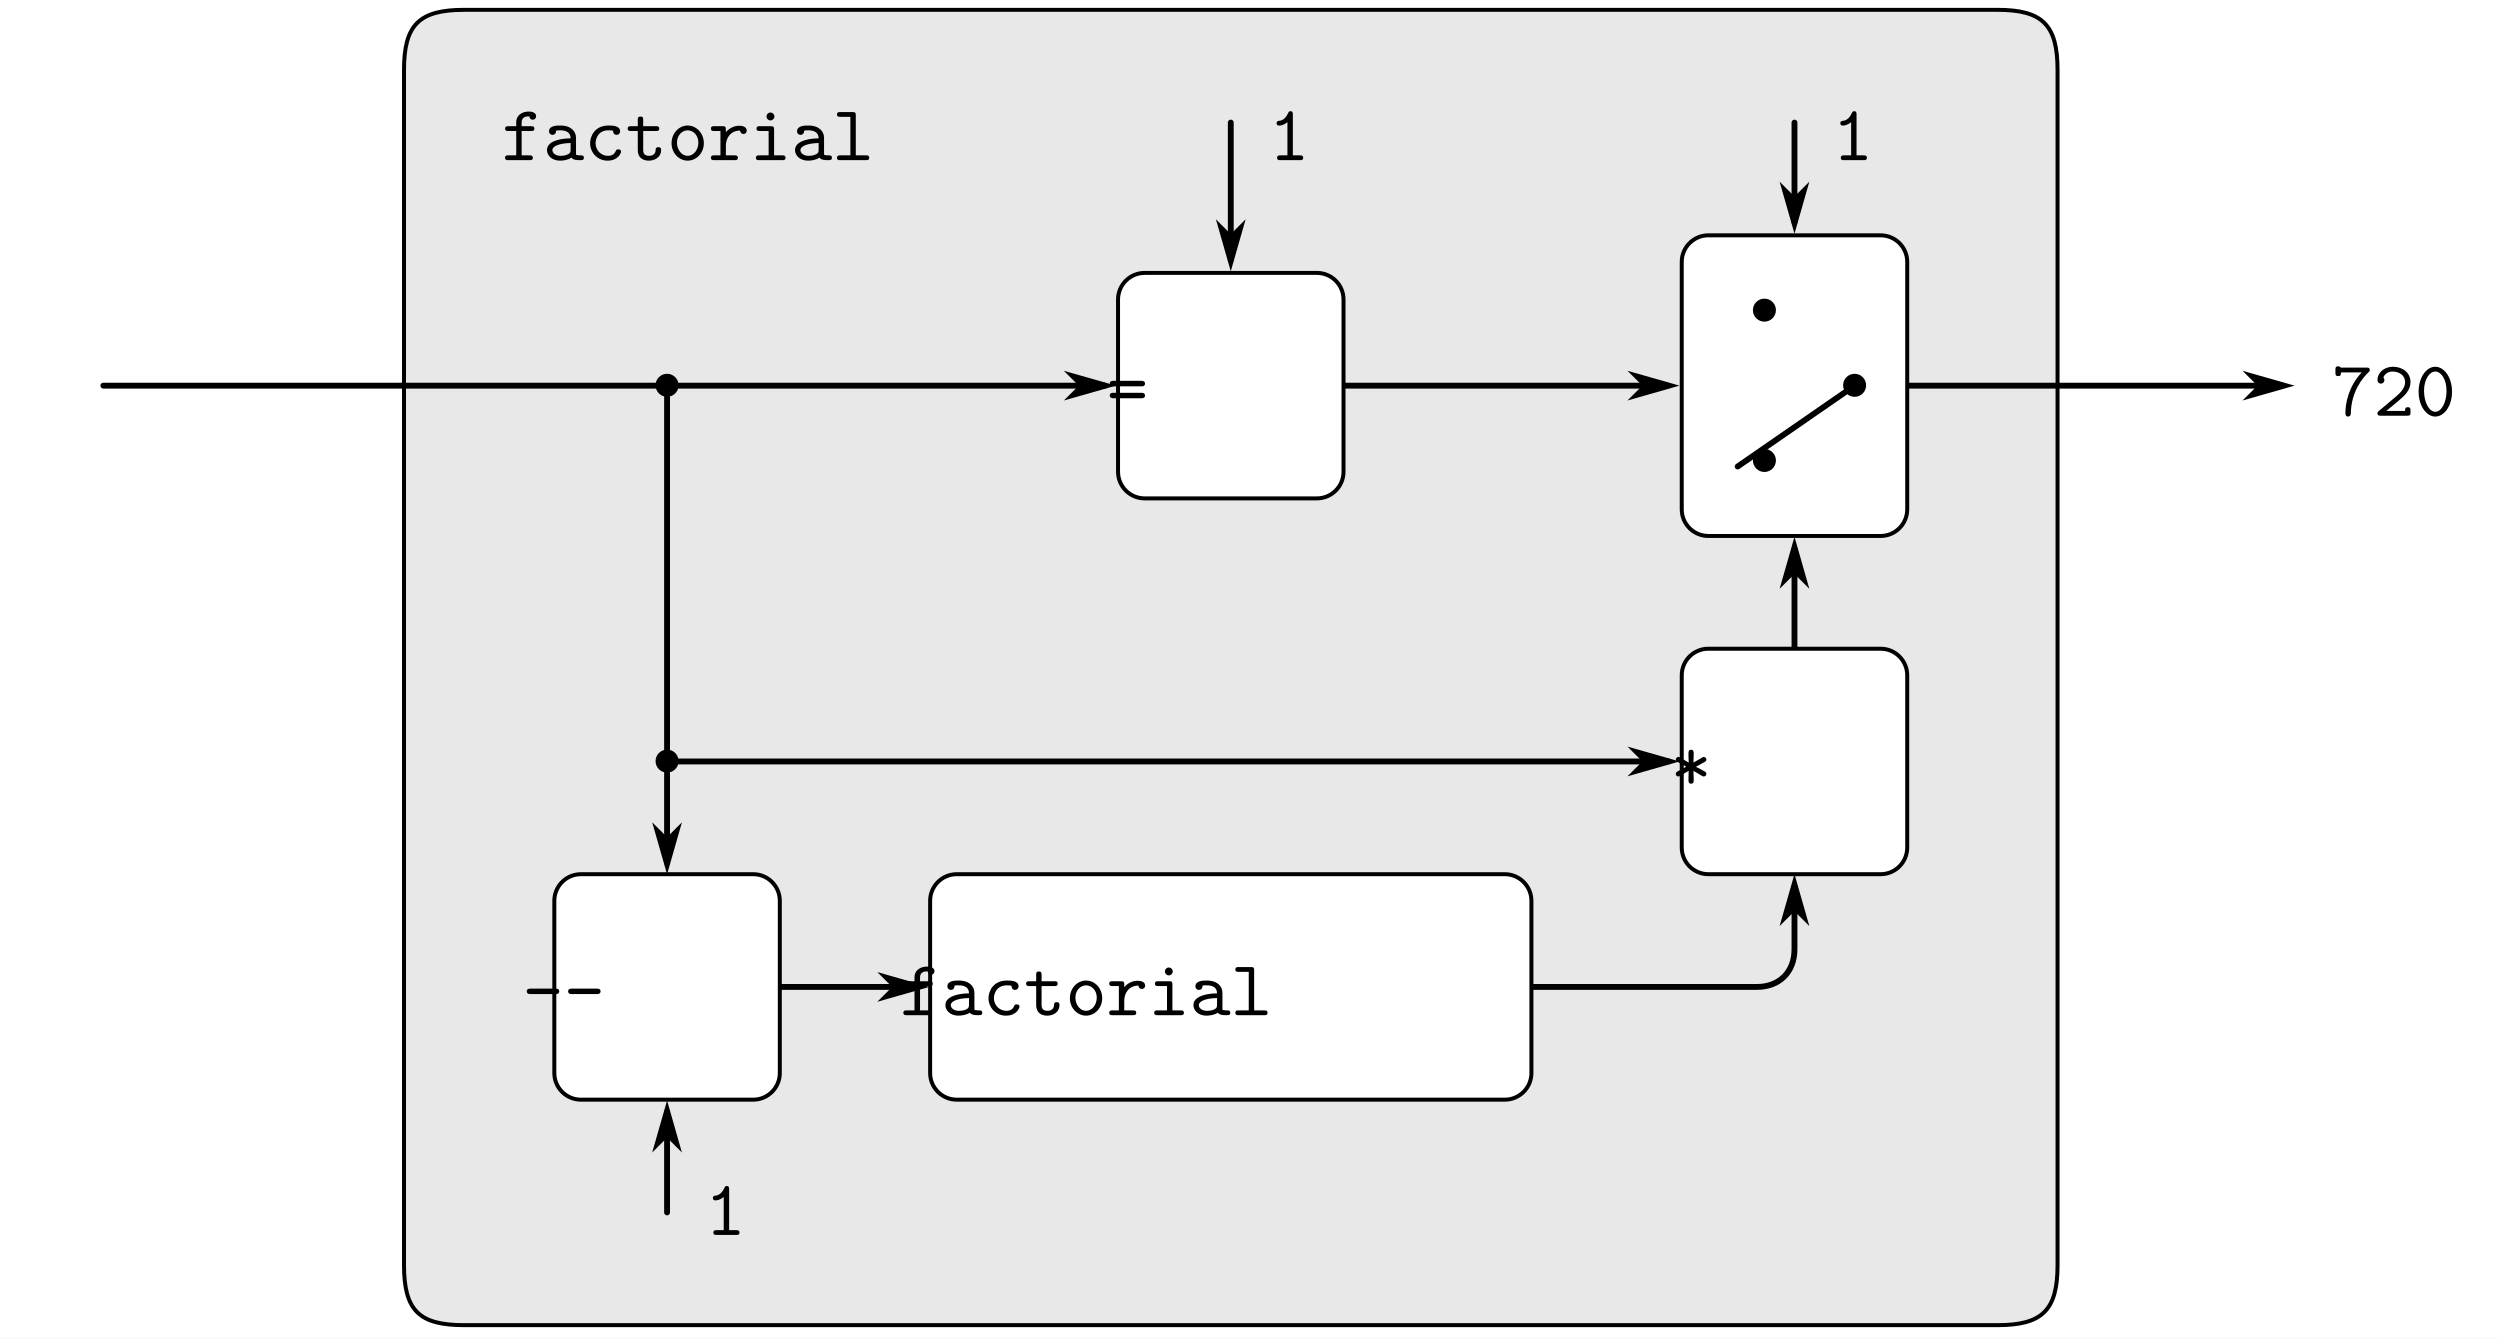
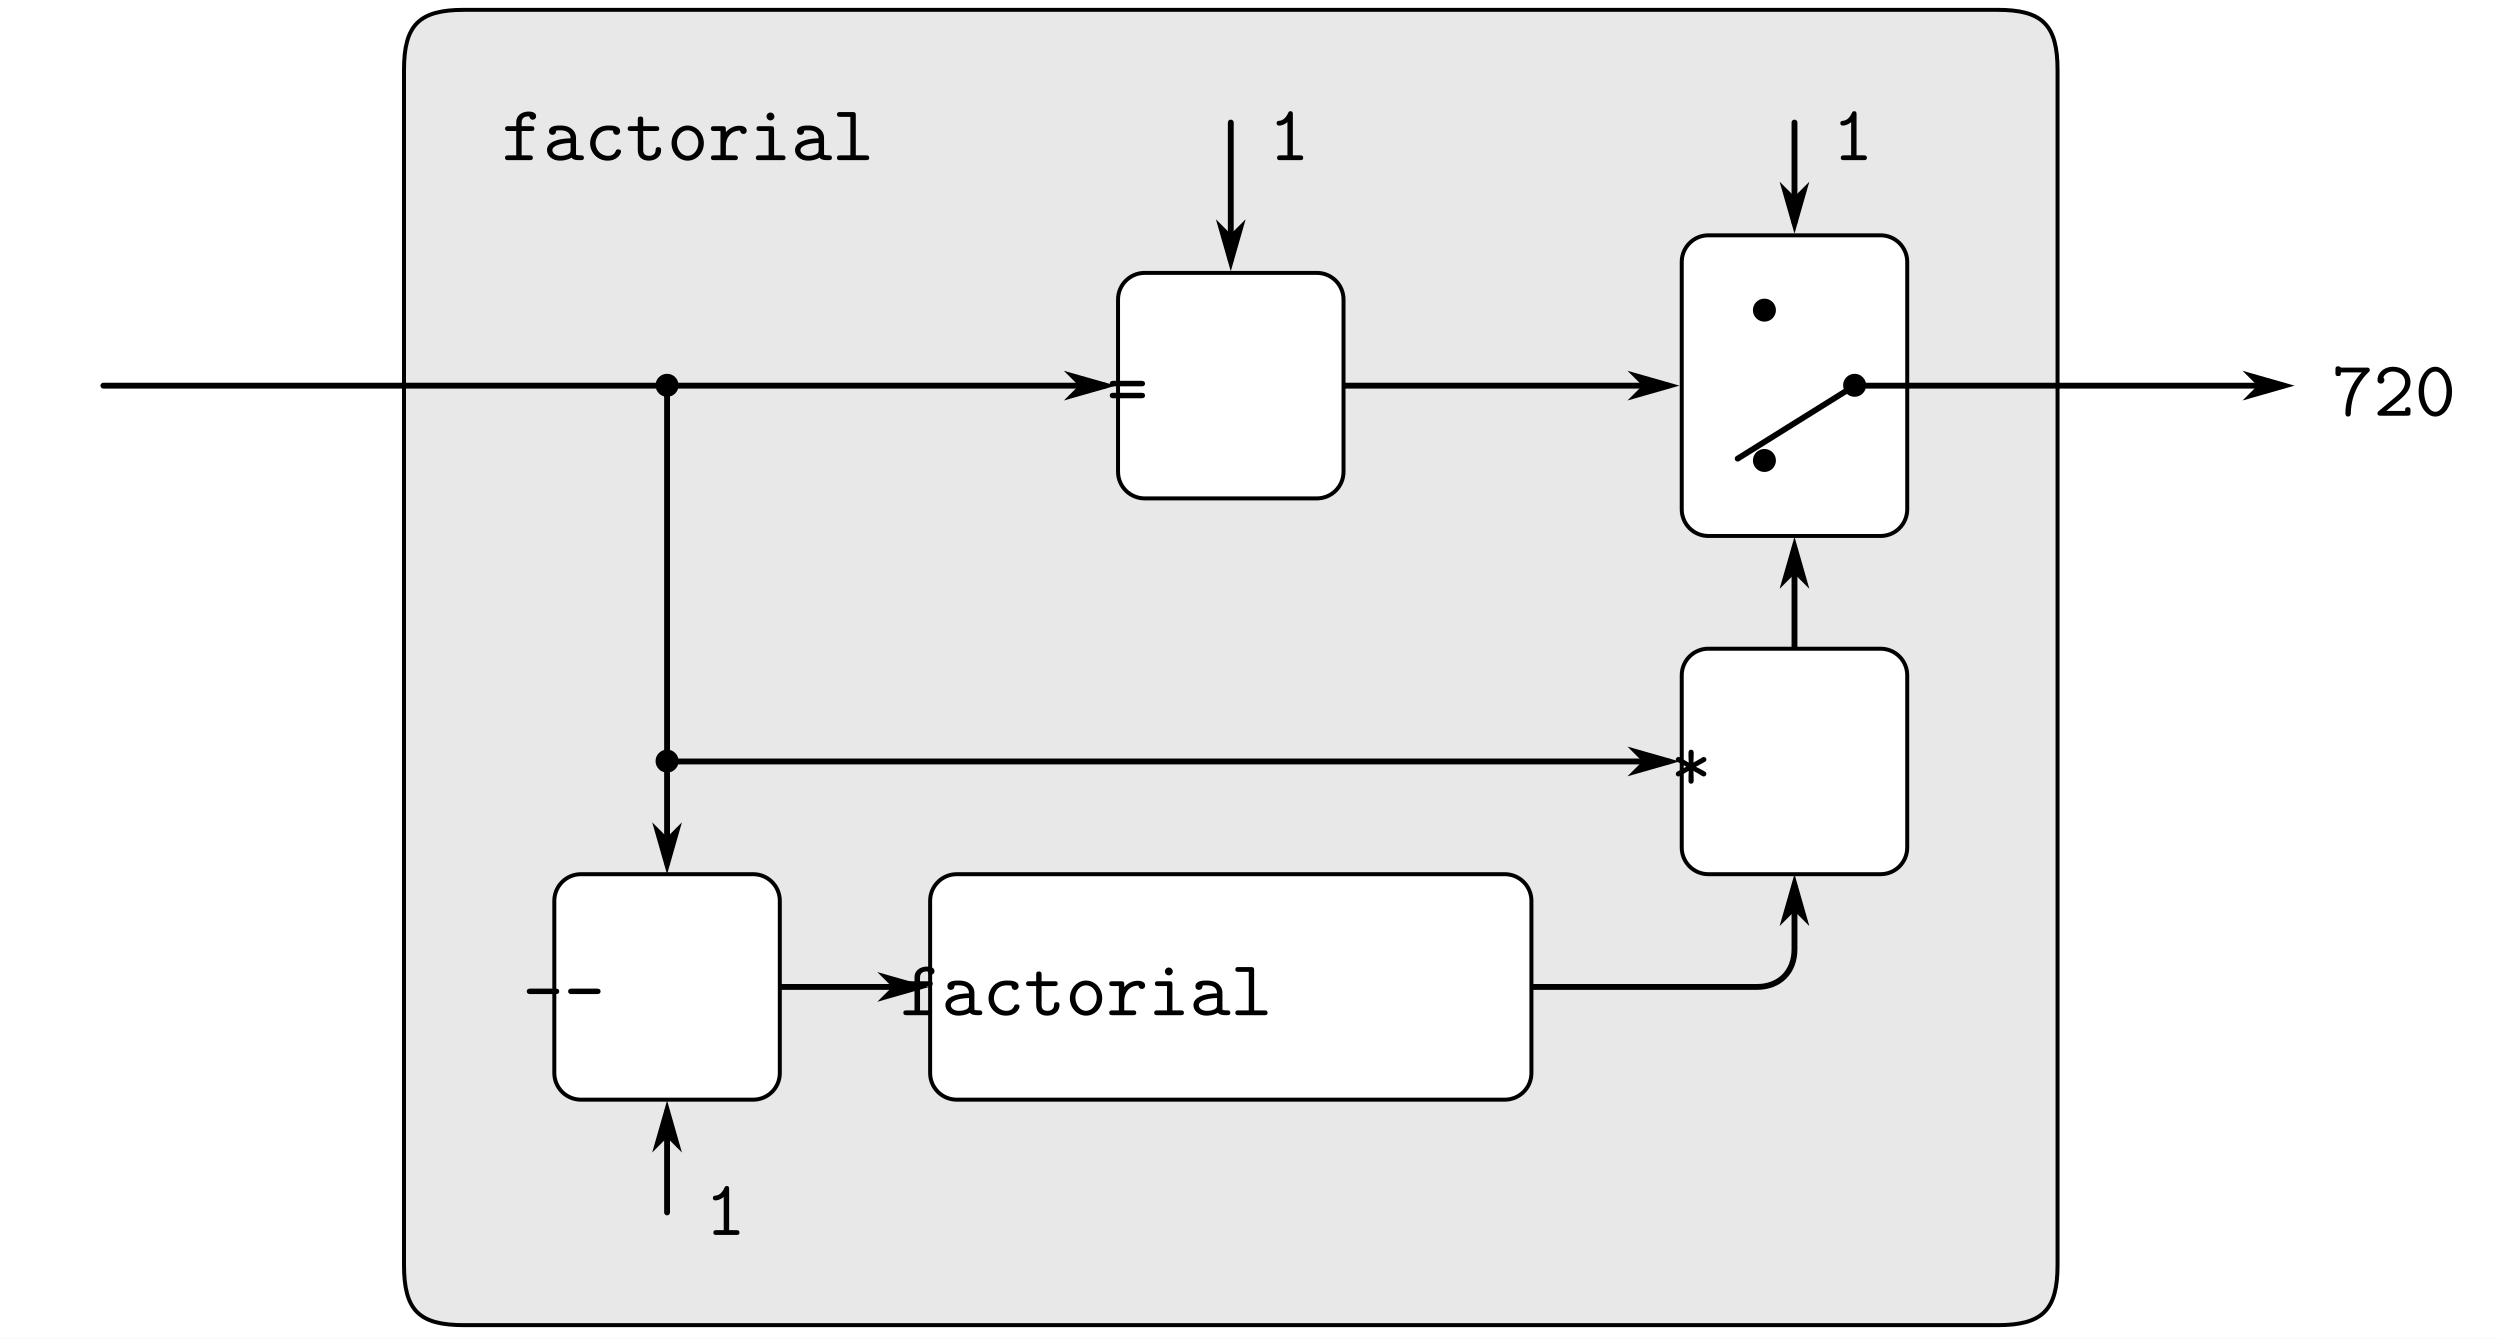
<svg xmlns="http://www.w3.org/2000/svg" preserveAspectRatio="xMinYMin meet" viewBox="0 0 635 340" id="svg5865" version="1.1">
  <defs id="defs5867">
    <marker refX="0" refY="0" orient="auto" id="Arrow1Mend" style="overflow:visible">
      <path d="M 0,0 5,-5 -12.5,0 5,5 0,0 z" transform="matrix(-0.4,0,0,-0.4,-4,0)" id="path4415" style="fill:#000000;fill-rule:evenodd;stroke:#000000;stroke-width:1pt;marker-start:none" />
    </marker>
    <marker refX="0" refY="0" orient="auto" id="Arrow1Mend-4" style="overflow:visible">
      <path d="M 0,0 5,-5 -12.5,0 5,5 0,0 z" transform="matrix(-0.4,0,0,-0.4,-4,0)" id="path4415-6" style="fill:#000000;fill-rule:evenodd;stroke:#000000;stroke-width:1pt;marker-start:none" />
    </marker>
    <marker refX="0" refY="0" orient="auto" id="Arrow1Mend-8" style="overflow:visible">
      <path d="M 0,0 5,-5 -12.5,0 5,5 0,0 z" transform="matrix(-0.4,0,0,-0.4,-4,0)" id="path4415-5" style="fill:#000000;fill-rule:evenodd;stroke:#000000;stroke-width:1pt;marker-start:none" />
    </marker>
    <marker refX="0" refY="0" orient="auto" id="Arrow1Mend-1" style="overflow:visible">
      <path d="M 0,0 5,-5 -12.5,0 5,5 0,0 z" transform="matrix(-0.4,0,0,-0.4,-4,0)" id="path4415-9" style="fill:#000000;fill-rule:evenodd;stroke:#000000;stroke-width:1pt;marker-start:none" />
    </marker>
    <marker refX="0" refY="0" orient="auto" id="Arrow1Mend-9" style="overflow:visible">
      <path d="M 0,0 5,-5 -12.5,0 5,5 0,0 z" transform="matrix(-0.4,0,0,-0.4,-4,0)" id="path4415-3" style="fill:#000000;fill-rule:evenodd;stroke:#000000;stroke-width:1pt;marker-start:none" />
    </marker>
    <marker refX="0" refY="0" orient="auto" id="Arrow1Mend-87" style="overflow:visible">
      <path d="M 0,0 5,-5 -12.5,0 5,5 0,0 z" transform="matrix(-0.4,0,0,-0.4,-4,0)" id="path4415-8" style="fill:#000000;fill-rule:evenodd;stroke:#000000;stroke-width:1pt;marker-start:none" />
    </marker>
    <marker refX="0" refY="0" orient="auto" id="Arrow1Mend-3" style="overflow:visible">
      <path d="M 0,0 5,-5 -12.5,0 5,5 0,0 z" transform="matrix(-0.4,0,0,-0.4,-4,0)" id="path4415-82" style="fill:#000000;fill-rule:evenodd;stroke:#000000;stroke-width:1pt;marker-start:none" />
    </marker>
    <marker refX="0" refY="0" orient="auto" id="Arrow1Mend-6" style="overflow:visible">
      <path d="M 0,0 5,-5 -12.5,0 5,5 0,0 z" transform="matrix(-0.4,0,0,-0.4,-4,0)" id="path4415-87" style="fill:#000000;fill-rule:evenodd;stroke:#000000;stroke-width:1pt;marker-start:none" />
    </marker>
    <marker refX="0" refY="0" orient="auto" id="Arrow1Mend-2" style="overflow:visible">
      <path d="M 0,0 5,-5 -12.5,0 5,5 0,0 z" transform="matrix(-0.4,0,0,-0.4,-4,0)" id="path4415-0" style="fill:#000000;fill-rule:evenodd;stroke:#000000;stroke-width:1pt;marker-start:none" />
    </marker>
    <marker refX="0" refY="0" orient="auto" id="Arrow1Mend-69" style="overflow:visible">
      <path d="M 0,0 5,-5 -12.5,0 5,5 0,0 z" transform="matrix(-0.4,0,0,-0.4,-4,0)" id="path4415-4" style="fill:#000000;fill-rule:evenodd;stroke:#000000;stroke-width:1pt;marker-start:none" />
    </marker>
    <marker refX="0" refY="0" orient="auto" id="Arrow1Mend-0" style="overflow:visible">
      <path d="M 0,0 5,-5 -12.5,0 5,5 0,0 z" transform="matrix(-0.4,0,0,-0.4,-4,0)" id="path4415-2" style="fill:#000000;fill-rule:evenodd;stroke:#000000;stroke-width:1pt;marker-start:none" />
    </marker>
  </defs>
-   <rect width="100%" height="100%" fill="white" />
+   <rect width="100%" height="100%" fill="white" id="rect973" />
  <g transform="translate(-48.86722,-64.53125)" id="layer4" style="display:inline">
    <path d="m 166.757,67.03 389.454,0 c 11.455,0 15.273,3.818 15.273,15.273 l 0,303.545 c 0,11.455 -3.818,15.273 -15.273,15.273 l -389.454,0 c -11.415,0 -15.273,-3.687 -15.273,-15.273 l 0,-303.545 c 0,-11.455 3.818,-15.273 15.273,-15.273 z" id="rect4940" style="fill:#e8e8e8;fill-opacity:1;stroke:#000000;stroke-width:1.015;stroke-linecap:round;stroke-linejoin:round;stroke-miterlimit:4;stroke-opacity:1;stroke-dasharray:none;stroke-dashoffset:0;display:inline" />
    <rect width="57.273" height="57.273" rx="6.764" ry="6.764" x="332.848" y="133.848" id="rect6788-7-2" style="fill:#ffffff;fill-opacity:1;stroke:#000000;stroke-width:1.015;stroke-linecap:round;stroke-linejoin:round;stroke-miterlimit:4;stroke-opacity:1;stroke-dasharray:none;stroke-dashoffset:0;display:inline" />
    <rect width="57.273" height="57.273" rx="6.764" ry="6.764" x="476.029" y="229.303" id="rect6788-7-2-6" style="fill:#ffffff;fill-opacity:1;stroke:#000000;stroke-width:1.015;stroke-linecap:round;stroke-linejoin:round;stroke-miterlimit:4;stroke-opacity:1;stroke-dasharray:none;stroke-dashoffset:0;display:inline" />
    <rect width="57.273" height="57.273" rx="6.764" ry="6.764" x="189.666" y="286.575" id="rect6788-7-2-7" style="fill:#ffffff;fill-opacity:1;stroke:#000000;stroke-width:1.015;stroke-linecap:round;stroke-linejoin:round;stroke-miterlimit:4;stroke-opacity:1;stroke-dasharray:none;stroke-dashoffset:0;display:inline" />
    <rect width="57.273" height="76.364" rx="6.764" ry="6.764" x="476.029" y="124.303" id="rect6788-7-2-6-4" style="fill:#ffffff;fill-opacity:1;stroke:#000000;stroke-width:1.015;stroke-linecap:round;stroke-linejoin:round;stroke-miterlimit:4;stroke-opacity:1;stroke-dasharray:none;stroke-dashoffset:0;display:inline" />
    <path d="m 246.939,315.212 35.045,0" id="path8845" style="fill:none;stroke:#000000;stroke-width:1.488;stroke-linecap:butt;stroke-linejoin:round;stroke-miterlimit:4;stroke-opacity:1;stroke-dasharray:none;marker-end:url(#Arrow1Mend)" />
    <path d="m 428.302,315.212 66.818,0 c 5.727,0 9.545,-3.818 9.545,-9.545 l 8e-5,-16.198" id="path8845-1" style="fill:none;stroke:#000000;stroke-width:1.488;stroke-linecap:butt;stroke-linejoin:round;stroke-miterlimit:4;stroke-opacity:1;stroke-dasharray:none;marker-end:url(#Arrow1Mend)" />
    <path d="m 218.302,372.484 0,-25.5" id="path8845-2" style="fill:none;stroke:#000000;stroke-width:1.488;stroke-linecap:round;stroke-linejoin:round;stroke-miterlimit:4;stroke-opacity:1;stroke-dasharray:none;marker-end:url(#Arrow1Mend)" />
    <path d="m 504.666,229.303 0,-25.5" id="path8845-2-3" style="fill:none;stroke:#000000;stroke-width:1.488;stroke-linecap:butt;stroke-linejoin:round;stroke-miterlimit:4;stroke-opacity:1;stroke-dasharray:none;marker-end:url(#Arrow1Mend)" />
    <path d="m 218.302,257.939 254.23,0" id="path8845-8" style="fill:none;stroke:#000000;stroke-width:1.488;stroke-linecap:round;stroke-linejoin:round;stroke-miterlimit:4;stroke-opacity:1;stroke-dasharray:none;marker-end:url(#Arrow1Mend)" />
    <path d="m 75.121,162.484 254.25,0" id="path8845-23" style="fill:none;stroke:#000000;stroke-width:1.488;stroke-linecap:round;stroke-linejoin:round;stroke-miterlimit:4;stroke-opacity:1;stroke-dasharray:none;marker-end:url(#Arrow1Mend)" />
    <path d="m 390.12,162.484 82.412,0" id="path8845-6" style="fill:none;stroke:#000000;stroke-width:1.488;stroke-linecap:butt;stroke-linejoin:round;stroke-miterlimit:4;stroke-opacity:1;stroke-dasharray:none;marker-end:url(#Arrow1Mend)" />
-     <path d="m 533.302,162.484 95.454,0" id="path8845-65" style="fill:none;stroke:#000000;stroke-width:1.488;stroke-linecap:butt;stroke-linejoin:round;stroke-miterlimit:4;stroke-opacity:1;stroke-dasharray:none;marker-end:url(#Arrow1Mend)" />
+     <path d="M 521.302,162.484 H 628.757" id="path8845-65" style="fill:none;stroke:#000000;stroke-width:1.488;stroke-linecap:butt;stroke-linejoin:round;stroke-miterlimit:4;stroke-dasharray:none;stroke-opacity:1;marker-end:url(#Arrow1Mend)" />
    <path d="m 218.302,162.484 0,121.198" id="path8845-4" style="fill:none;stroke:#000000;stroke-width:1.488;stroke-linecap:round;stroke-linejoin:round;stroke-miterlimit:4;stroke-opacity:1;stroke-dasharray:none;marker-end:url(#Arrow1Mend)" />
    <path d="m 361.484,95.666 0,34.846" id="path8845-4-9" style="fill:none;stroke:#000000;stroke-width:1.488;stroke-linecap:round;stroke-linejoin:round;stroke-miterlimit:4;stroke-opacity:1;stroke-dasharray:none;marker-end:url(#Arrow1Mend)" />
    <path d="m 504.666,95.666 0,25.3" id="path8845-4-1" style="fill:none;stroke:#000000;stroke-width:1.488;stroke-linecap:round;stroke-linejoin:round;stroke-miterlimit:4;stroke-opacity:1;stroke-dasharray:none;marker-end:url(#Arrow1Mend)" />
    <path d="m 237,128.362 a 1,1 0 1 1 -2,0 1,1 0 1 1 2,0 z" transform="matrix(1.90909,0,0,1.90909,-232.2427,-82.65589)" id="path9674-69" style="fill:#000000;fill-opacity:1;stroke:#000000;stroke-width:1.063;stroke-linecap:round;stroke-linejoin:round;stroke-miterlimit:4;stroke-opacity:1;stroke-dasharray:none;stroke-dashoffset:0;display:inline" />
    <path d="m 237,128.362 a 1,1 0 1 1 -2,0 1,1 0 1 1 2,0 z" transform="matrix(1.90909,0,0,1.90909,-232.2427,12.7986)" id="path9674-69-6" style="fill:#000000;fill-opacity:1;stroke:#000000;stroke-width:1.063;stroke-linecap:round;stroke-linejoin:round;stroke-miterlimit:4;stroke-opacity:1;stroke-dasharray:none;stroke-dashoffset:0;display:inline" />
-     <path d="m 519.939,162.484 -29.702,20.537" id="path3517" style="fill:none;stroke:#000000;stroke-width:1.488;stroke-linecap:round;stroke-linejoin:round;stroke-miterlimit:4;stroke-opacity:1;stroke-dasharray:none" />
+     <path d="m 519.939,162.484 -29.702,18.537" id="path3517" style="fill:none;stroke:#000000;stroke-width:1.488;stroke-linecap:round;stroke-linejoin:round;stroke-miterlimit:4;stroke-dasharray:none;stroke-opacity:1" />
    <path d="m 237,128.362 a 1,1 0 1 1 -2,0 1,1 0 1 1 2,0 z" transform="matrix(1.90909,0,0,1.90909,69.39343,-82.65588)" id="path9674-69-6-8" style="fill:#000000;fill-opacity:1;stroke:#000000;stroke-width:1.063;stroke-linecap:round;stroke-linejoin:round;stroke-miterlimit:4;stroke-opacity:1;stroke-dasharray:none;stroke-dashoffset:0;display:inline" />
    <path d="m 237,128.362 a 1,1 0 1 1 -2,0 1,1 0 1 1 2,0 z" transform="matrix(1.90909,0,0,1.90909,46.48436,-101.7468)" id="path9674-69-6-1" style="fill:#000000;fill-opacity:1;stroke:#000000;stroke-width:1.063;stroke-linecap:round;stroke-linejoin:round;stroke-miterlimit:4;stroke-opacity:1;stroke-dasharray:none;stroke-dashoffset:0;display:inline" />
    <path d="m 237,128.362 a 1,1 0 1 1 -2,0 1,1 0 1 1 2,0 z" transform="matrix(1.90909,0,0,1.90909,46.48436,-63.56498)" id="path9674-69-6-3" style="fill:#000000;fill-opacity:1;stroke:#000000;stroke-width:1.063;stroke-linecap:round;stroke-linejoin:round;stroke-miterlimit:4;stroke-opacity:1;stroke-dasharray:none;stroke-dashoffset:0;display:inline" />
  </g>
  <g transform="translate(-48.86722,-64.53125)" id="layer5" style="display:inline">
    <text x="361.484" y="169.603" id="text6681" xml:space="preserve" style="font-size:20px;font-style:normal;font-variant:normal;font-weight:normal;font-stretch:normal;text-align:center;line-height:125%;letter-spacing:0px;word-spacing:0px;text-anchor:middle;fill:#000000;fill-opacity:1;stroke:none;font-family:Latin Modern Mono;-inkscape-font-specification:Sans">
      <tspan x="361.484" y="169.603" id="tspan6683">=</tspan>
    </text>
    <g transform="matrix(1.90909,0,0,1.90909,-68.06101,-90.20683)" id="g3999">
      <g transform="translate(0,-21.4848)" id="g6635" style="fill:#ffffff;fill-opacity:1;stroke-width:0.531;stroke-miterlimit:4;stroke-dasharray:none;display:inline">
        <rect width="80" height="30" rx="3.543" ry="3.543" x="185" y="218.847" id="rect6788-7-9" style="fill:#ffffff;fill-opacity:1;stroke:#000000;stroke-width:0.531;stroke-linecap:round;stroke-linejoin:round;stroke-miterlimit:4;stroke-opacity:1;stroke-dasharray:none;stroke-dashoffset:0;display:inline" />
      </g>
      <text x="225" y="216.12" id="text8841-2" xml:space="preserve" style="font-size:10.477px;font-style:normal;font-variant:normal;font-weight:normal;font-stretch:normal;text-align:center;line-height:125%;letter-spacing:0px;word-spacing:0px;text-anchor:middle;fill:#000000;fill-opacity:1;stroke:none;font-family:Latin Modern Mono;-inkscape-font-specification:Latin Modern Mono">
        <tspan x="225" y="216.12" id="tspan8843-9">factorial</tspan>
      </text>
    </g>
    <text x="218.302" y="322.454" id="text6689" xml:space="preserve" style="font-size:20px;font-style:normal;font-variant:normal;font-weight:normal;font-stretch:normal;text-align:center;line-height:125%;letter-spacing:0px;word-spacing:0px;text-anchor:middle;fill:#000000;fill-opacity:1;stroke:none;font-family:Latin Modern Mono;-inkscape-font-specification:Sans">
      <tspan x="218.302" y="322.454" dx="0 -7.636" id="tspan6691">--</tspan>
    </text>
    <text x="504.666" y="265.387" id="text6693" xml:space="preserve" style="font-size:20px;font-style:normal;font-variant:normal;font-weight:normal;font-stretch:normal;text-align:center;line-height:125%;letter-spacing:0px;word-spacing:0px;text-anchor:middle;fill:#000000;fill-opacity:1;stroke:none;font-family:Latin Modern Mono;-inkscape-font-specification:Sans">
      <tspan x="504.666" y="265.387" id="tspan6695">*</tspan>
    </text>
    <text x="176.302" y="105.212" id="text8841-2-7" xml:space="preserve" style="font-size:20px;font-style:normal;font-variant:normal;font-weight:normal;font-stretch:normal;text-align:start;line-height:125%;letter-spacing:0px;word-spacing:0px;text-anchor:start;fill:#000000;fill-opacity:1;stroke:none;font-family:Latin Modern Mono;-inkscape-font-specification:Latin Modern Mono">
      <tspan x="176.302" y="105.212" id="tspan8843-9-7">factorial</tspan>
    </text>
    <text x="64.611" y="170.101" id="text3465" xml:space="preserve" style="font-size:20px;font-style:normal;font-variant:normal;font-weight:normal;font-stretch:normal;text-align:end;line-height:125%;letter-spacing:0px;word-spacing:0px;text-anchor:end;fill:#000000;fill-opacity:1;stroke:none;font-family:Latin Modern Mono;-inkscape-font-specification:Latin Modern Mono">
      <tspan x="64.611" y="170.101" id="tspan3467">6</tspan>
    </text>
    <text x="641.195" y="170.121" id="text3469" xml:space="preserve" style="font-size:20px;font-style:normal;font-variant:normal;font-weight:normal;font-stretch:normal;text-align:start;line-height:125%;letter-spacing:0px;word-spacing:0px;text-anchor:start;fill:#000000;fill-opacity:1;stroke:none;font-family:Latin Modern Mono;-inkscape-font-specification:Sans">
      <tspan x="641.195" y="170.121" id="tspan3471">720</tspan>
    </text>
    <text x="371.03" y="105.212" id="text3473" xml:space="preserve" style="font-size:20px;font-style:normal;font-variant:normal;font-weight:normal;font-stretch:normal;text-align:start;line-height:125%;letter-spacing:0px;word-spacing:0px;text-anchor:start;fill:#000000;fill-opacity:1;stroke:none;font-family:Latin Modern Mono;-inkscape-font-specification:Sans">
      <tspan x="371.03" y="105.212" id="tspan3475">1</tspan>
    </text>
    <text x="514.211" y="105.212" id="text3477" xml:space="preserve" style="font-size:20px;font-style:normal;font-variant:normal;font-weight:normal;font-stretch:normal;text-align:start;line-height:125%;letter-spacing:0px;word-spacing:0px;text-anchor:start;fill:#000000;fill-opacity:1;stroke:none;font-family:Latin Modern Mono;-inkscape-font-specification:Sans">
      <tspan x="514.211" y="105.212" id="tspan3479">1</tspan>
    </text>
    <text x="227.848" y="378.212" id="text3481" xml:space="preserve" style="font-size:20px;font-style:normal;font-variant:normal;font-weight:normal;font-stretch:normal;text-align:start;line-height:125%;letter-spacing:0px;word-spacing:0px;text-anchor:start;fill:#000000;fill-opacity:1;stroke:none;font-family:Latin Modern Mono;-inkscape-font-specification:Sans">
      <tspan x="227.848" y="378.212" id="tspan3483">1</tspan>
    </text>
  </g>
</svg>
